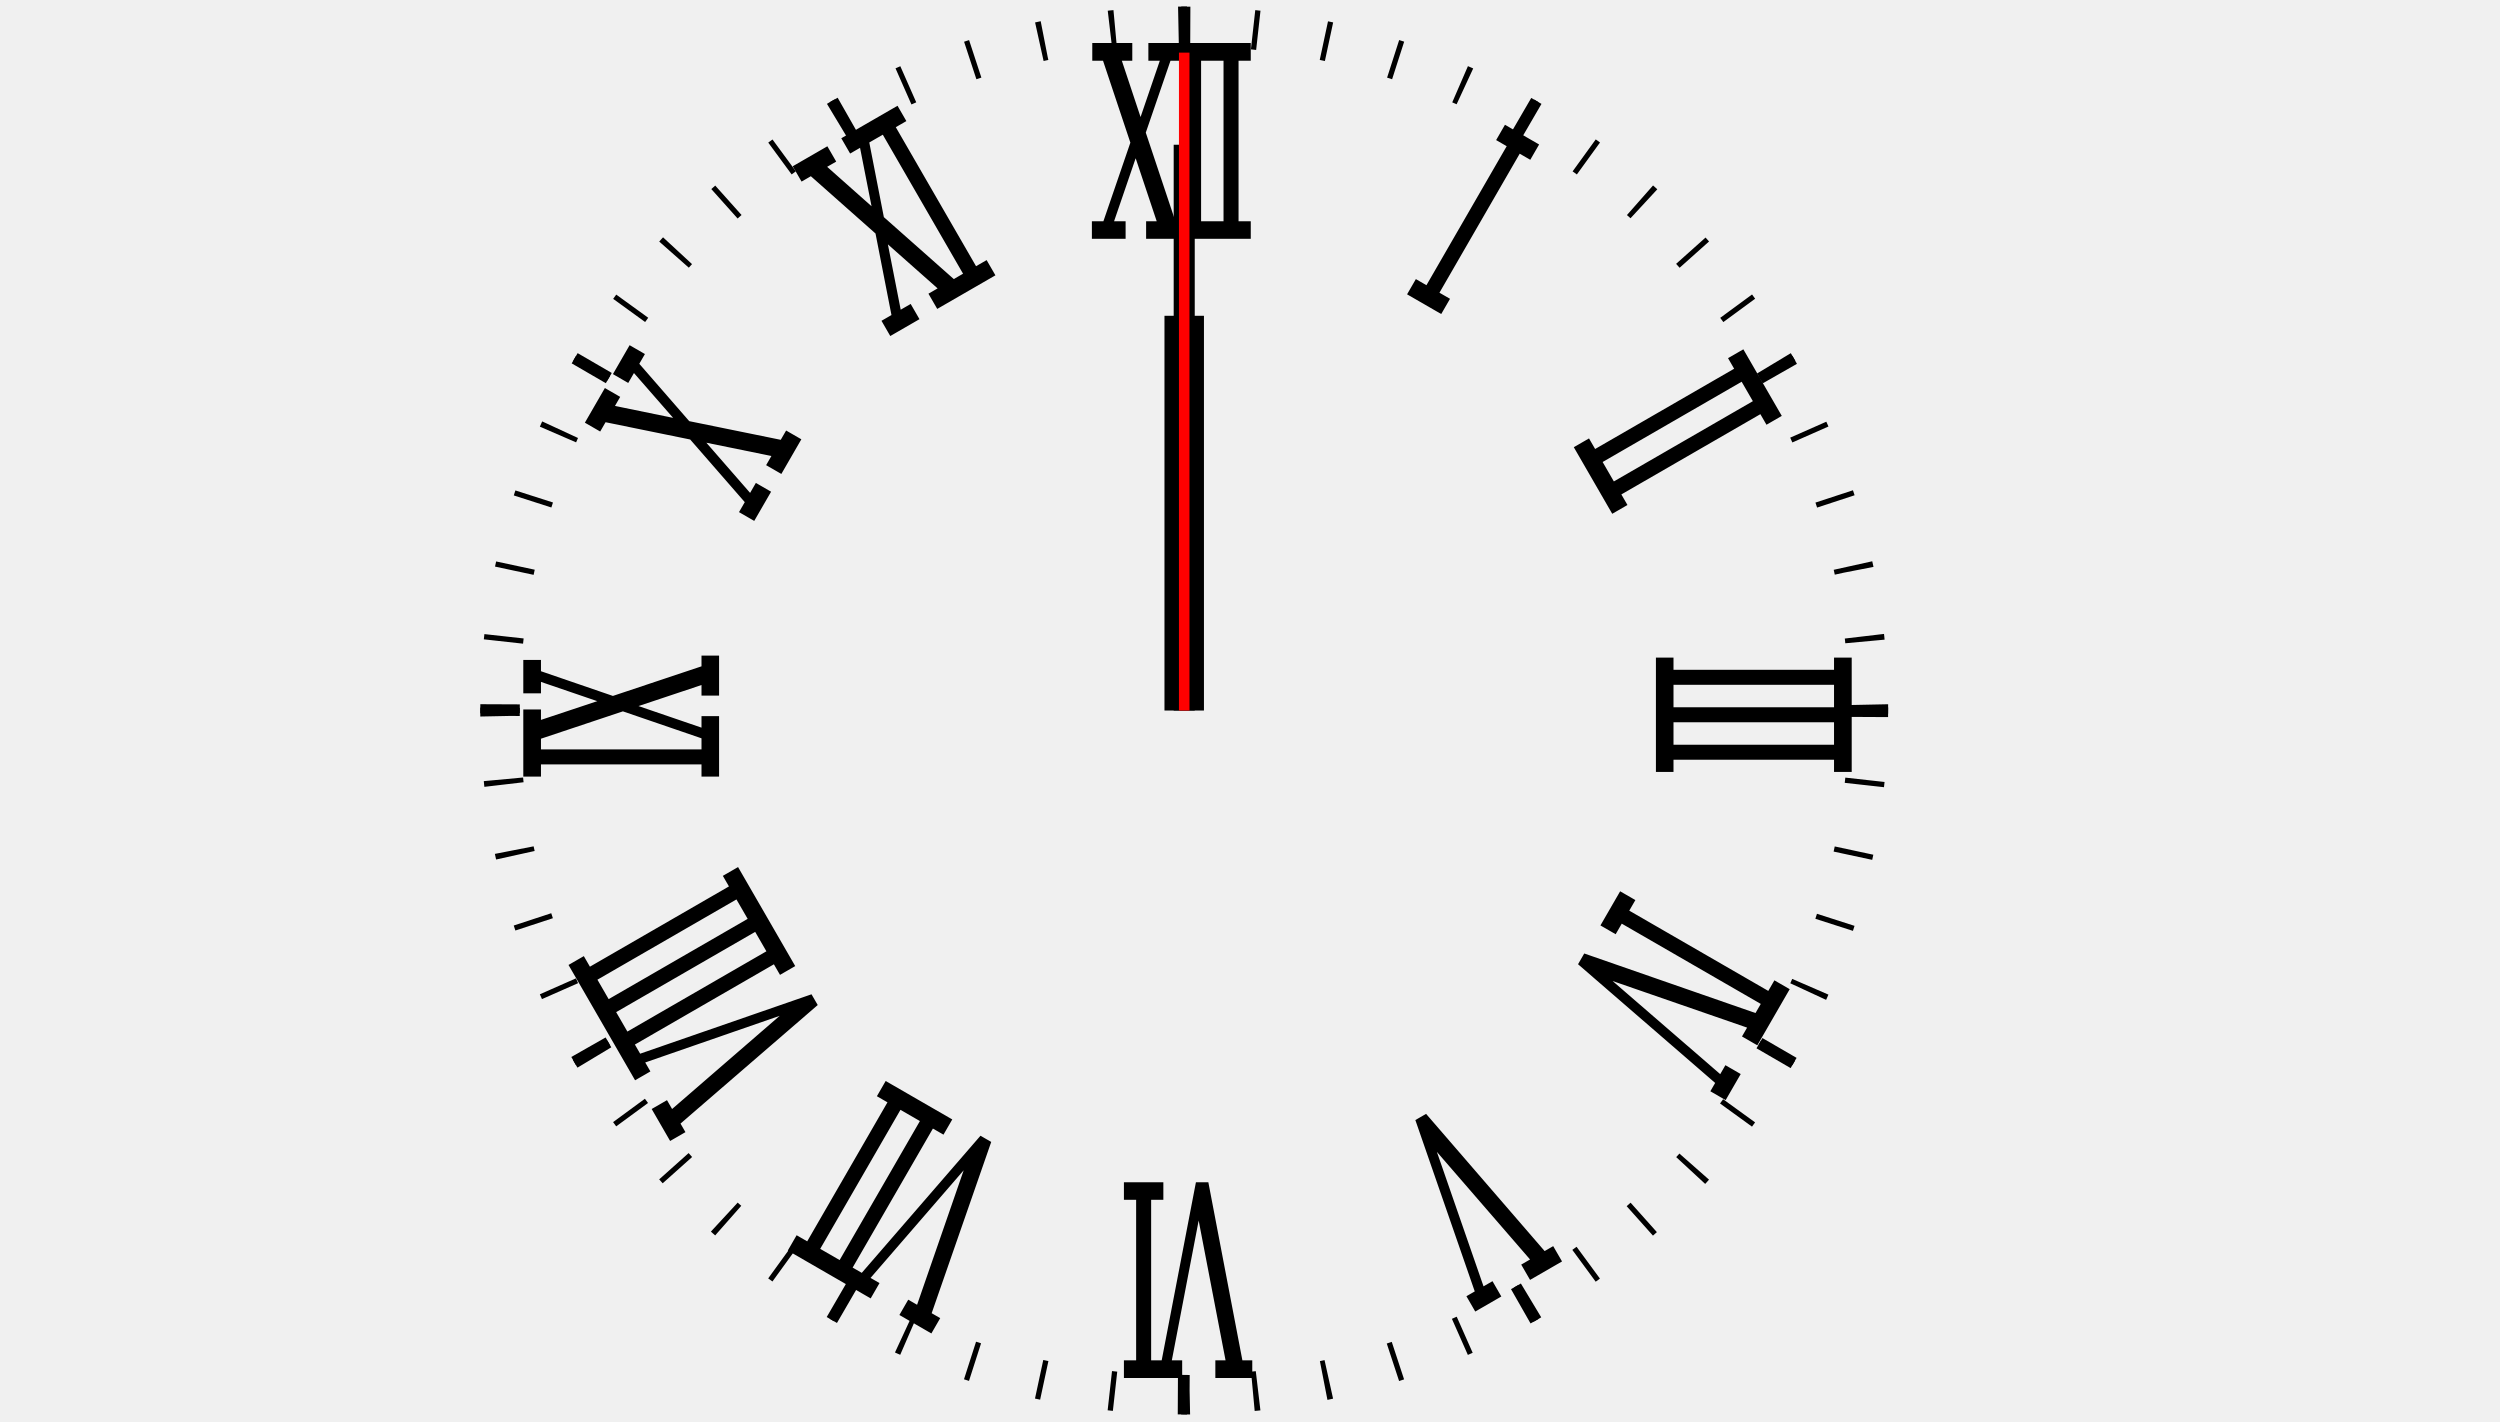
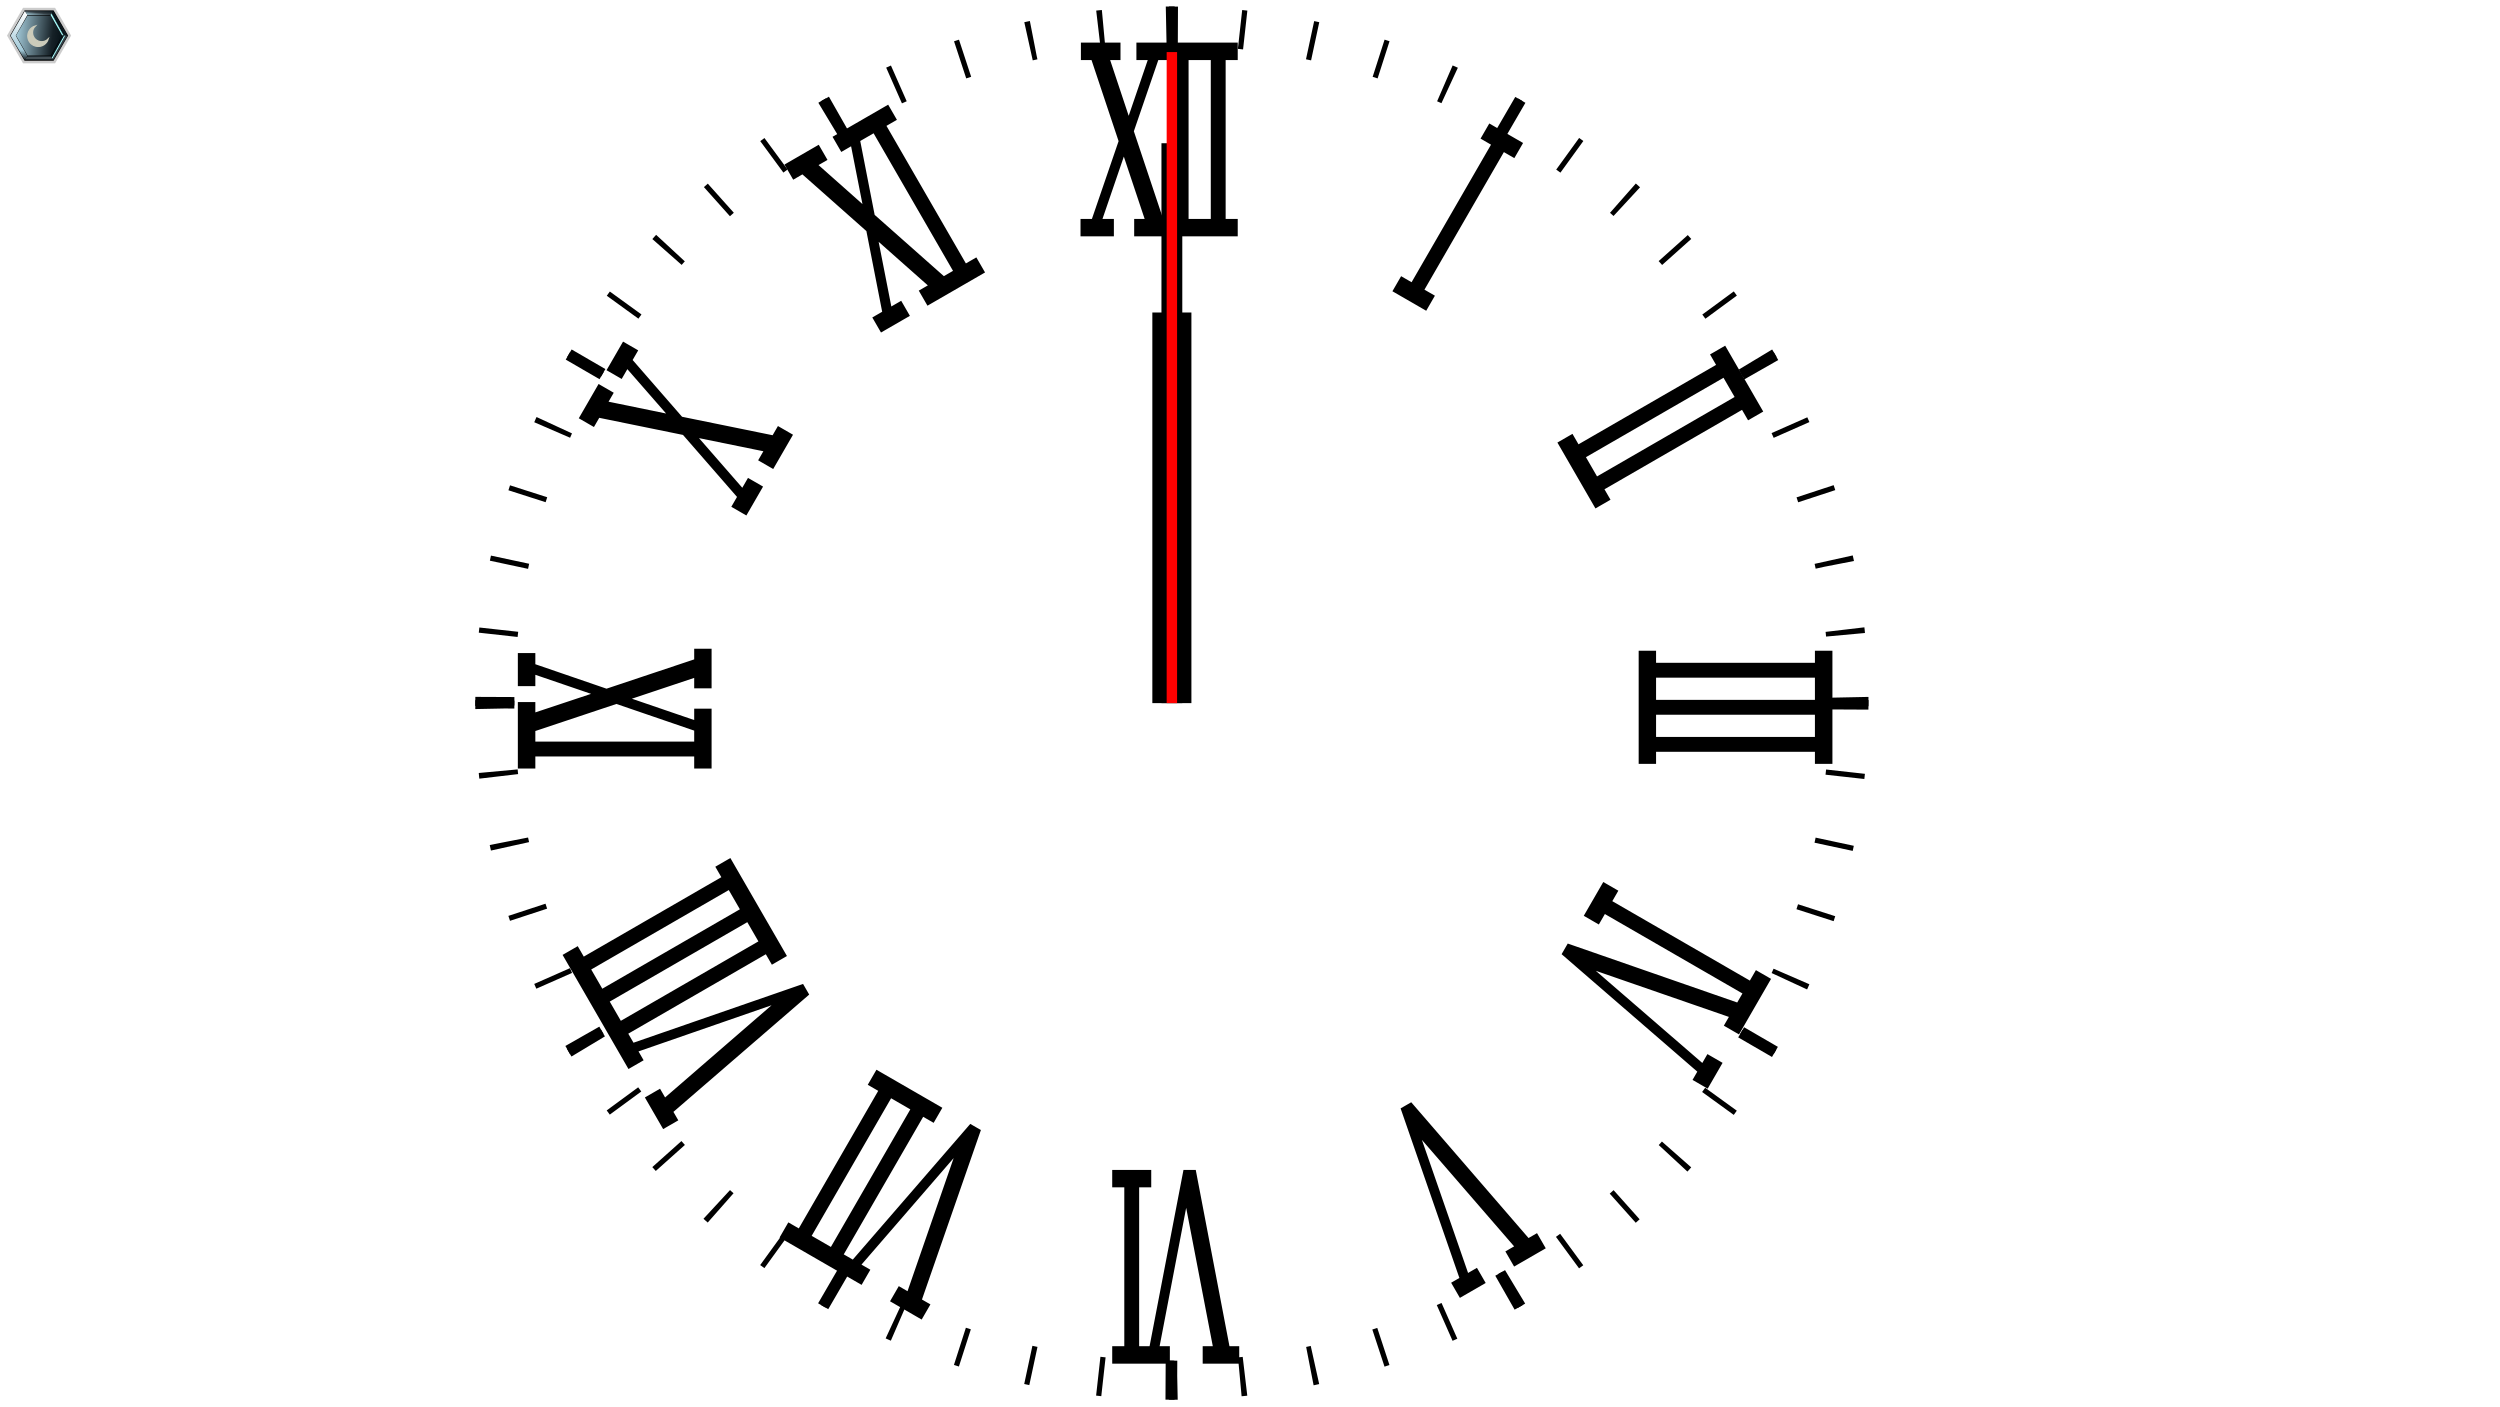
- <svg xmlns="http://www.w3.org/2000/svg" width="1900" height="1080">
-   <g transform="translate(900,540),rotate(-0.45)">
-     <circle cx="0" cy="0" r="520" stroke="#000" stroke-width="30" fill="none" stroke-dasharray="9,263.271" />
+ <svg xmlns="http://www.w3.org/2000/svg" xmlns:xlink="http://www.w3.org/1999/xlink" width="1920" height="1080">
+   <rect id="fondo" x="-10" y="-100" height="3000" width="3000" stroke="none" fill="#fff" />
+   <defs>
+     <linearGradient x1="0" y1="0" x2="1" y2="0.1" id="g">
+       <stop offset="0.1" stop-color="#a3cad9" />
+       <stop offset="0.8" stop-color="#162127" />
+       <stop offset="1" stop-color="#061117" />
+     </linearGradient>
+     <linearGradient x1="0" y1="0" x2="0" y2="1" id="g2">
+       <stop offset="0" stop-color="#fff" />
+       <stop offset="0.8" stop-color="#a3cad9" />
+       <stop offset="1" stop-color="#162127" />
+     </linearGradient>
+     <linearGradient x1="0" y1="0" x2="0" y2="1" id="g3">
+       <stop offset="0" stop-color="#061117" />
+       <stop offset="0.3" stop-color="#465157" />
+       <stop offset="0.7" stop-color="#465157" />
+       <stop offset="1" stop-color="#061117" />
+     </linearGradient>
+     <linearGradient x1="0" y1="1" x2="1" y2="0" id="g4">
+       <stop offset="0" stop-color="#fff" />
+       <stop offset="0.1" stop-color="#a3cad9" />
+       <stop offset="0.5" stop-color="#364147" />
+       <stop offset="1" stop-color="#061117" />
+     </linearGradient>
+     <linearGradient x1="0" y1="0.8" x2="1" y2="0" id="g5">
+       <stop offset="0.35" stop-color="#aff" />
+       <stop offset="0.4" stop-color="#061117" />
+       <stop offset="0.8" stop-color="#364147" />
+       <stop offset="1" stop-color="#061117" />
+     </linearGradient>
+     <linearGradient x1="0" y1="0" x2="1" y2="0.8" id="g6">
+       <stop offset="0.46" stop-color="#061117" />
+       <stop offset="0.5" stop-color="#aff" />
+       <stop offset="0.54" stop-color="#364147" />
+       <stop offset="1" stop-color="#061117" />
+     </linearGradient>
+     <g id="tecla">
+       <path d="m40,10l-20,0 -10,17.32 10,17.32h20l10,-17.32z" fill="url(#g)" stroke="#000" stroke-width="4" />
+       <path d="m21,43l-2,3 -10.9,-18.6 11,-19 2,3 -9,16z" fill="url(#g2)" stroke="none" />
+       <path d="m21,43l-2,3 22,0 -2,-3z" fill="url(#g3)" stroke="none" />
+       <path d="m19,8.4l2,3 18,0 2,-3" fill="url(#g4)" stroke="none" />
+       <path d="m40.8,8.5l-2,3 9,15.8 4,0z" fill="url(#g5)" stroke="none" />
+       <path d="m52,27.3l-4.2,0 -8.8,15.7 2,3z" fill="url(#g6)" stroke="none" />
+     </g>
+   </defs>
+   <g id="tecla1">
+     <path d="m40,10l-20,0 -10,17.32 10,17.32h20l10,-17.32z" stroke="#ccc" stroke-width="8" fill="none" />
+     <use id="bajo" x="0" y="0" xlink:href="#teclaCerrada" />
+     <g>
+       <use xlink:href="#tecla" />
+       <g id="sobre" filter="none">
+         <path id="dibu" d="m27,20a5,5 0,1,0 10,10a8,8 0,1,1 -10,-10z" fill="#ccb" stroke="#ccb" stroke-width="1" stroke-linejoin="miter" stroke-miterlimit="6" />
+       </g>
+     </g>
  </g>
-   <g transform="translate(900,540),rotate(-0.19)">
-     <circle cx="0" cy="0" r="520" stroke="#000" stroke-width="30" fill="none" stroke-dasharray="4,50.454" />
-   </g>
-   <g font-size="200" stroke="#000" stroke-width="3">
-     <text x="0" y="0" transform="matrix(0.5,0,0,1,830,180)">Ⅻ</text>
-     <text x="0" y="0" transform="matrix(0.433,0.25,-0.5,0.866,1066,220)">Ⅰ</text>
-     <text x="0" y="0" transform="matrix(0.25,0.433,-0.866,0.5,1195,335)">Ⅱ</text>
-     <text x="0" y="0" transform="matrix(0,0.5,-1,0,1260,495)">Ⅲ</text>
-     <text x="0" y="0" transform="matrix(-0.25,0.433,-0.866,-0.5,1235,674)">Ⅳ</text>
-     <text x="0" y="0" transform="matrix(-0.433,0.25,-0.5,-0.866,1112,832)">Ⅴ</text>
-     <text x="0" y="0" transform="matrix(-0.5,0,0,-1,950,900)">Ⅵ</text>
-     <text x="0" y="0" transform="matrix(-0.433,-0.25,0.5,-0.866,780,885)">Ⅶ</text>
-     <text x="0" y="0" transform="matrix(-0.25,-0.433,0.866,-0.5,636,792)">Ⅷ</text>
-     <text x="0" y="0" transform="matrix(0,-0.5,1,0,545,595)">Ⅸ</text>
-     <text x="0" y="0" transform="matrix(0.25,-0.433,0.866,0.5,572,395)">Ⅹ</text>
-     <text x="0" y="0" transform="matrix(0.433,-0.25,0.5,0.866,676,254)">Ⅺ</text>
-   </g>
-   <g transform="translate(900,540)">
-     <path id="horas" d="m15,0v-300h-30v300z" stroke="none" fill="#000" />
-     <path id="minutos" d="m8,0v-430h-16v430z" stroke="none" fill="#000" />
-     <path id="segundos" d="m4,0v-500h-8v500z" stroke="none" fill="#f00" />
+   <g id="negro" stroke="#000" fill="#000">
+     <g transform="translate(900,540),rotate(-0.45)">
+       <circle cx="0" cy="0" r="520" stroke-width="30" fill="none" stroke-dasharray="9,263.271" />
+     </g>
+     <g transform="translate(900,540),rotate(-0.19)">
+       <circle cx="0" cy="0" r="520" stroke-width="30" fill="none" stroke-dasharray="4,50.454" />
+     </g>
+     <g font-size="200" stroke-width="3">
+       <text x="0" y="0" transform="matrix(0.5,0,0,1,830,180)">Ⅻ</text>
+       <text x="0" y="0" transform="matrix(0.433,0.25,-0.5,0.866,1066,220)">Ⅰ</text>
+       <text x="0" y="0" transform="matrix(0.25,0.433,-0.866,0.5,1195,335)">Ⅱ</text>
+       <text x="0" y="0" transform="matrix(0,0.5,-1,0,1260,495)">Ⅲ</text>
+       <text x="0" y="0" transform="matrix(-0.25,0.433,-0.866,-0.5,1235,674)">Ⅳ</text>
+       <text x="0" y="0" transform="matrix(-0.433,0.25,-0.5,-0.866,1112,832)">Ⅴ</text>
+       <text x="0" y="0" transform="matrix(-0.5,0,0,-1,950,900)">Ⅵ</text>
+       <text x="0" y="0" transform="matrix(-0.433,-0.25,0.5,-0.866,780,885)">Ⅶ</text>
+       <text x="0" y="0" transform="matrix(-0.25,-0.433,0.866,-0.5,636,792)">Ⅷ</text>
+       <text x="0" y="0" transform="matrix(0,-0.5,1,0,545,595)">Ⅸ</text>
+       <text x="0" y="0" transform="matrix(0.25,-0.433,0.866,0.5,572,395)">Ⅹ</text>
+       <text x="0" y="0" transform="matrix(0.433,-0.25,0.5,0.866,676,254)">Ⅺ</text>
+     </g>
+     <g transform="translate(900,540)">
+       <path id="horas" d="m15,0v-300h-30v300z" stroke="none" />
+       <path id="minutos" d="m8,0v-430h-16v430z" stroke="none" />
+       <path id="segundos" d="m4,0v-500h-8v500z" stroke="none" fill="#f00" />
+     </g>
  </g>
</svg>
